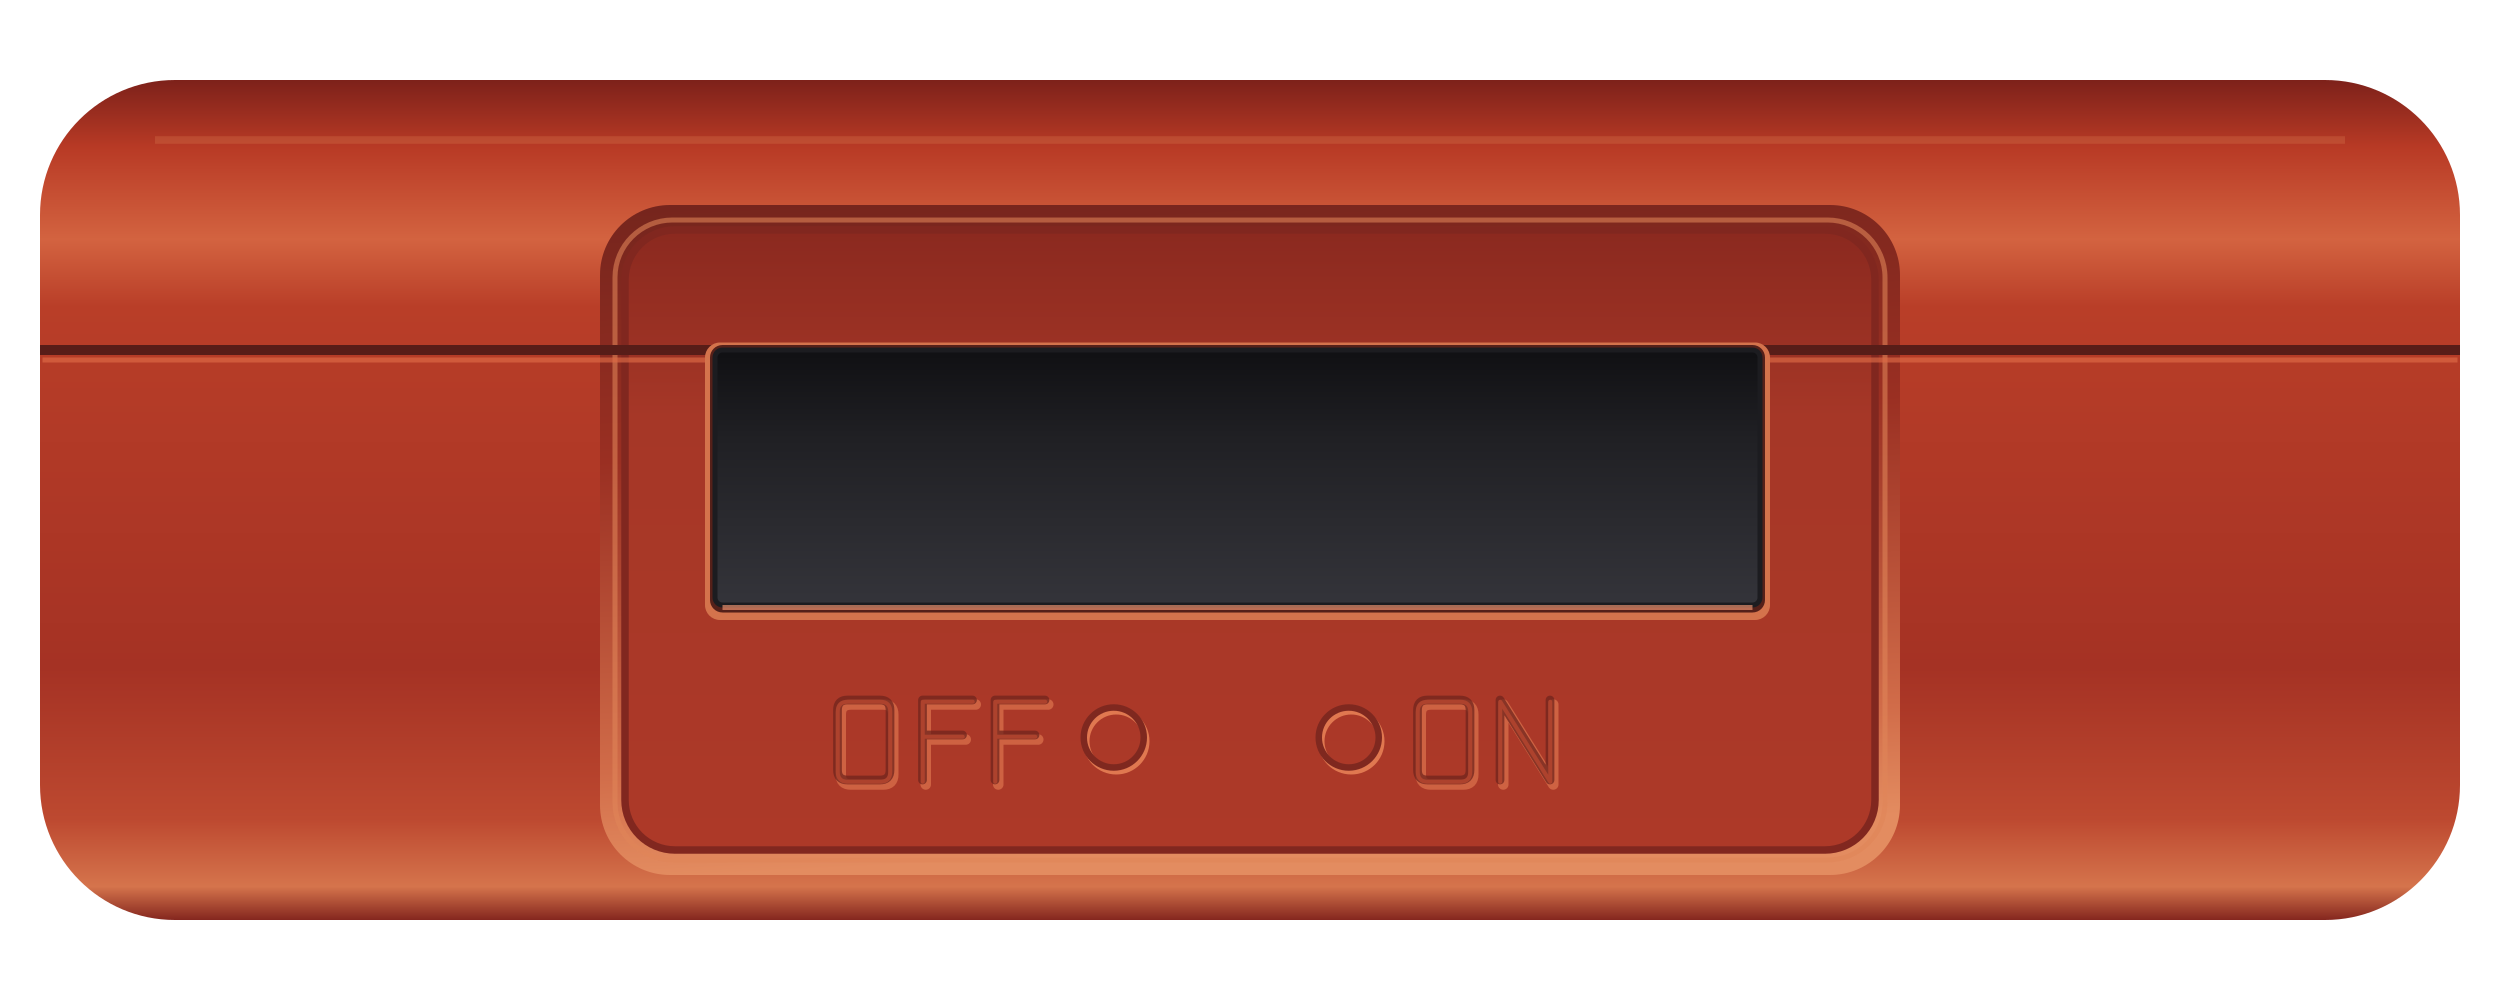
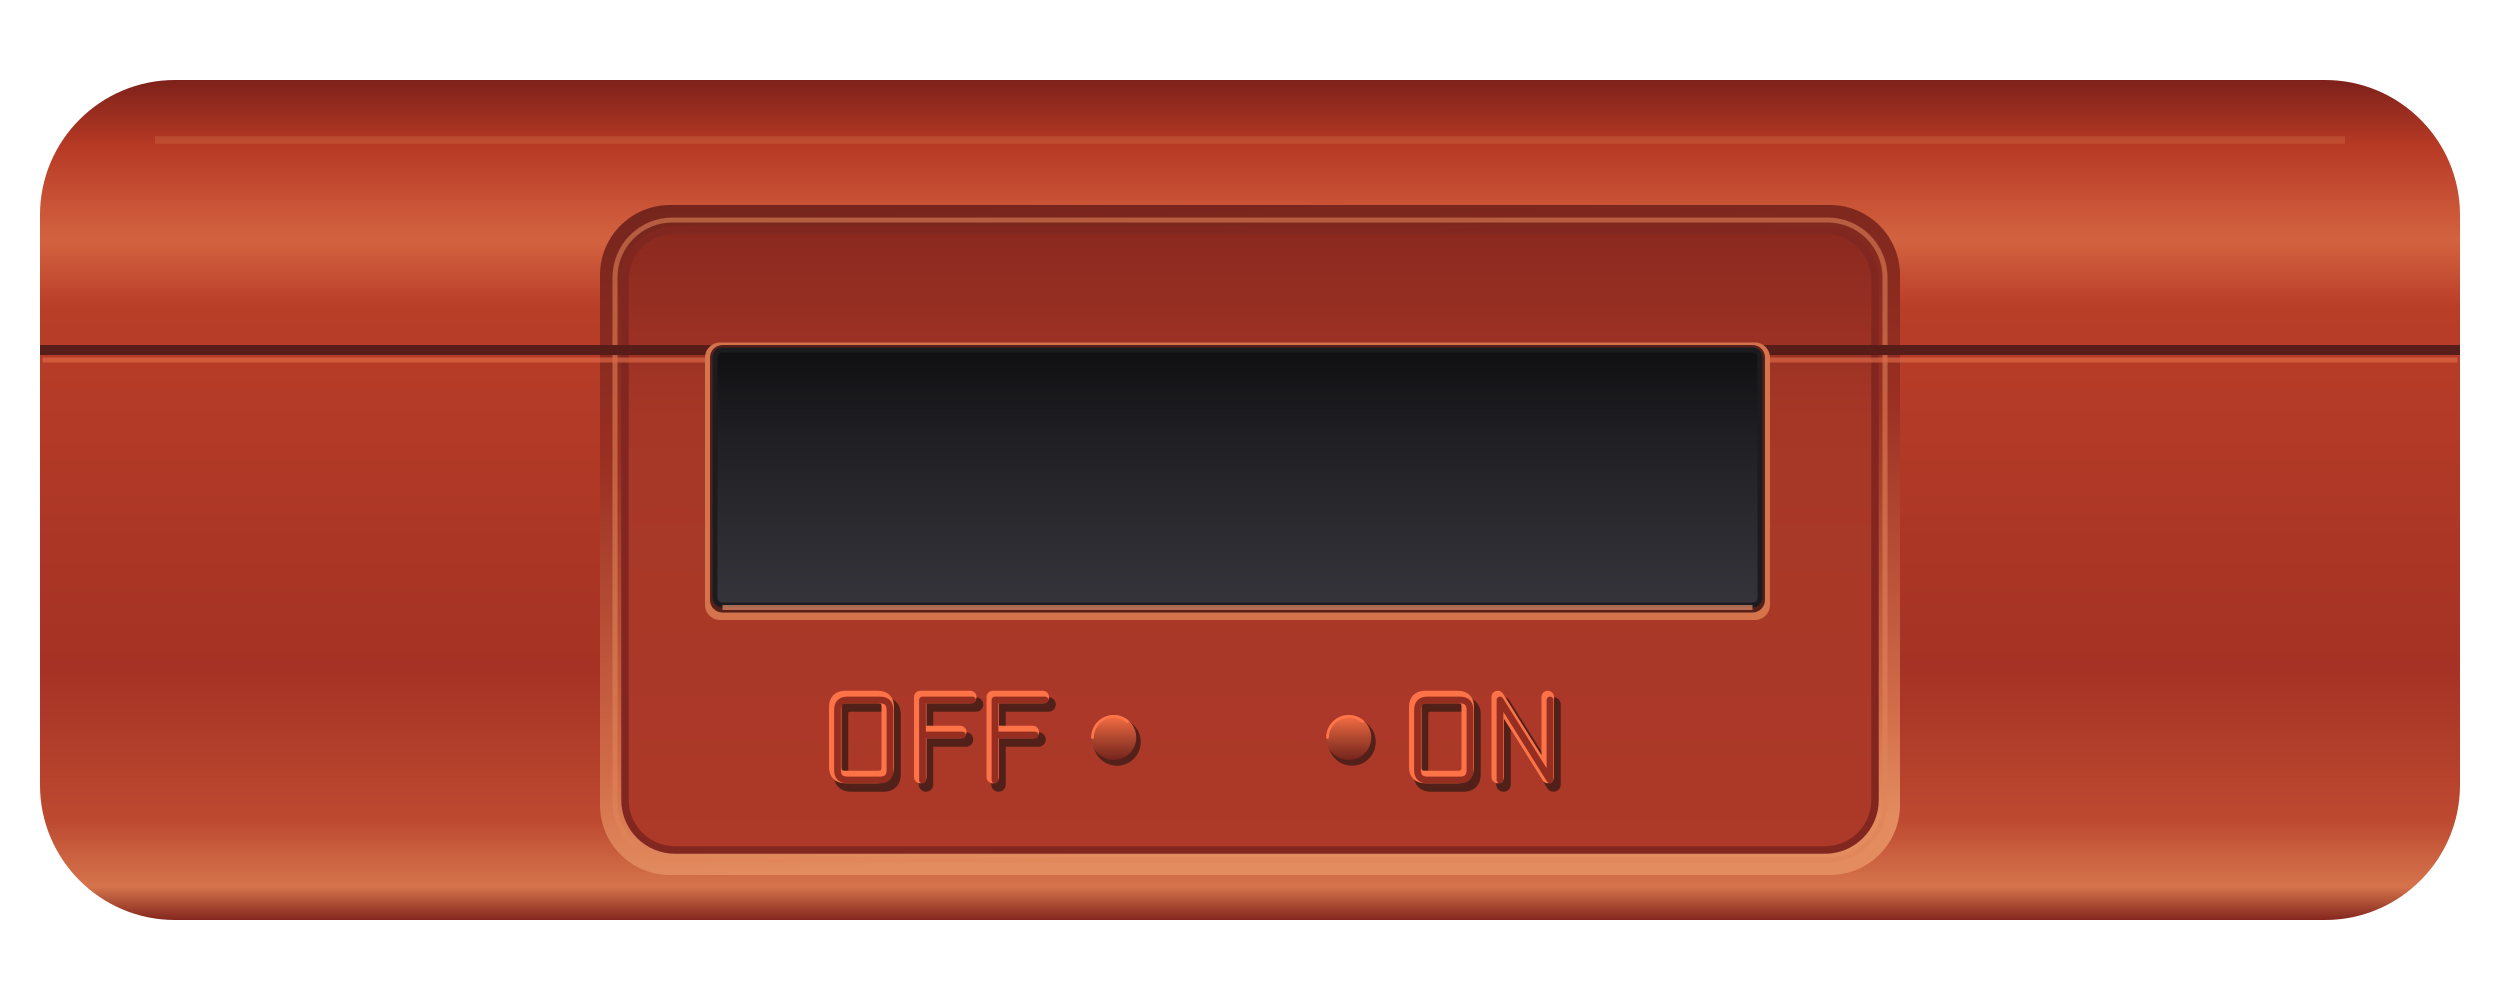
<svg xmlns="http://www.w3.org/2000/svg" width="1000" height="400" viewBox="0 0 1000 400" role="img" aria-labelledby="title desc">
  <defs>
    <linearGradient id="shell" x1="0.0%" y1="0.0%" x2="0.0%" y2="100.0%">
      <stop offset="0.0%" stop-color="#7d211a" />
      <stop offset="8.0%" stop-color="#b83a25" />
      <stop offset="19.0%" stop-color="#d36340" />
      <stop offset="27.0%" stop-color="#b93e28" />
      <stop offset="70.0%" stop-color="#a53224" />
      <stop offset="88.0%" stop-color="#bd4930" />
      <stop offset="96.0%" stop-color="#d5744c" />
      <stop offset="100.0%" stop-color="#84261e" />
    </linearGradient>
    <linearGradient id="rim" x1="0.0%" y1="0.0%" x2="10.0%" y2="100.0%">
      <stop offset="0.0%" stop-color="#75251d" />
      <stop offset="38.0%" stop-color="#9a2f22" />
      <stop offset="84.0%" stop-color="#d16c49" />
      <stop offset="100.0%" stop-color="#e38c60" />
    </linearGradient>
    <linearGradient id="inset" x1="0.0%" y1="0.0%" x2="0.0%" y2="100.0%">
      <stop offset="0.0%" stop-color="#8b291f" />
      <stop offset="30.0%" stop-color="#a63727" />
      <stop offset="100.0%" stop-color="#ad3928" />
    </linearGradient>
    <linearGradient id="well" x1="0.0%" y1="0.0%" x2="0.0%" y2="100.0%">
      <stop offset="0.0%" stop-color="#101013" />
      <stop offset="35.0%" stop-color="#202024" />
      <stop offset="100.0%" stop-color="#34343a" />
    </linearGradient>
    <g id="labels">
      <path transform="translate(-12 0)" d="M351 280h13q4 0 4 4v24q0 4-4 4h-13q-4 0-4-4v-24q0-4 4-4zm30 32v-32h20m-20 14h16m13 18v-32h20m-20 14h16" />
      <path d="M571 280h13q4 0 4 4v24q0 4-4 4h-13q-4 0-4-4v-24q0-4 4-4zm29 32v-32l20 32v-32" />
    </g>
+     <linearGradient id="pip" x2="0" y2="1">
+       <stop stop-color="#f96f44" />
+       <stop offset=".48" stop-color="#b34a30" />
+       <stop offset="1" stop-color="#75241c" />
+     </linearGradient>
  </defs>
  <g id="housing">
    <rect x="16" y="32" width="968" height="336" rx="54" fill="url(#shell)" />
    <path d="M62 56h876" fill="none" stroke="#e3895b" stroke-opacity=".25" stroke-width="3" />
    <rect x="240" y="82" width="520" height="268" rx="28" fill="url(#rim)" />
    <rect x="246" y="88" width="508" height="256" rx="23" fill="none" stroke="#e08559" stroke-opacity=".58" stroke-width="2" />
    <rect x="250" y="92" width="500" height="248" rx="20" fill="url(#inset)" stroke="#81271f" stroke-width="3" />
    <path d="M16 140h270m418 0h280" fill="none" stroke="#581d18" stroke-width="4" />
    <path d="M17 144h268m420 0h278" fill="none" stroke="#dd6a45" stroke-opacity=".65" stroke-width="2" />
  </g>
  <g id="switch-well">
    <rect x="282" y="137" width="426" height="111" rx="6" fill="#d4734c" />
    <rect x="284" y="138" width="422" height="107" rx="5" fill="#552019" />
    <rect x="286" y="140" width="418" height="102" rx="3" fill="url(#well)" stroke="#1c1c20" stroke-width="2" />
    <path d="M289 243h412" stroke="#ef9471" stroke-opacity=".66" stroke-width="2" />
  </g>
  <g id="molded-markings" fill="none" stroke-linejoin="round" stroke-linecap="round">
-     <use href="#labels" transform="translate(1.3 1.8)" stroke="#e07850" stroke-opacity=".65" stroke-width="4.2" />
-     <use href="#labels" stroke="#70241d" stroke-opacity=".75" stroke-width="3.5" />
-     <use href="#labels" transform="translate(.1 .7)" stroke="#ad422d" stroke-width="1.6" />
-     <g stroke-width="2.6">
-       <circle cx="445.5" cy="295" r="12" stroke="#e07850" transform="translate(1 1.5)" />
-       <circle cx="539.5" cy="295" r="12" stroke="#e07850" transform="translate(1 1.5)" />
-       <circle cx="445.5" cy="295" r="12" stroke="#7f281f" />
-       <circle cx="539.5" cy="295" r="12" stroke="#7f281f" />
+     <use href="#labels" transform="translate(1.4 1.8)" stroke="#502019" stroke-opacity=".98" stroke-width="5.8" />
+     <use href="#labels" transform="translate(-.9 -1.2)" stroke="#ff7449" stroke-opacity=".98" stroke-width="5.0" />
+     <use href="#labels" stroke="#952d20" stroke-width="2.7" />
+     <g fill="#502019" opacity=".95" transform="translate(1.3 1.8)">
+       <circle cx="445.5" cy="295" r="9.5" />
+       <circle cx="539.5" cy="295" r="9.5" />
    </g>
+     <g fill="url(#pip)">
+       <circle cx="445.5" cy="295" r="9" />
+       <circle cx="539.5" cy="295" r="9" />
+     </g>
+     <path d="M437 295a8.5 8.5 0 0 1 14 -6.4M531 295a8.5 8.5 0 0 1 14 -6.4" stroke="#ff7449" stroke-width="1.1" />
  </g>
</svg>
